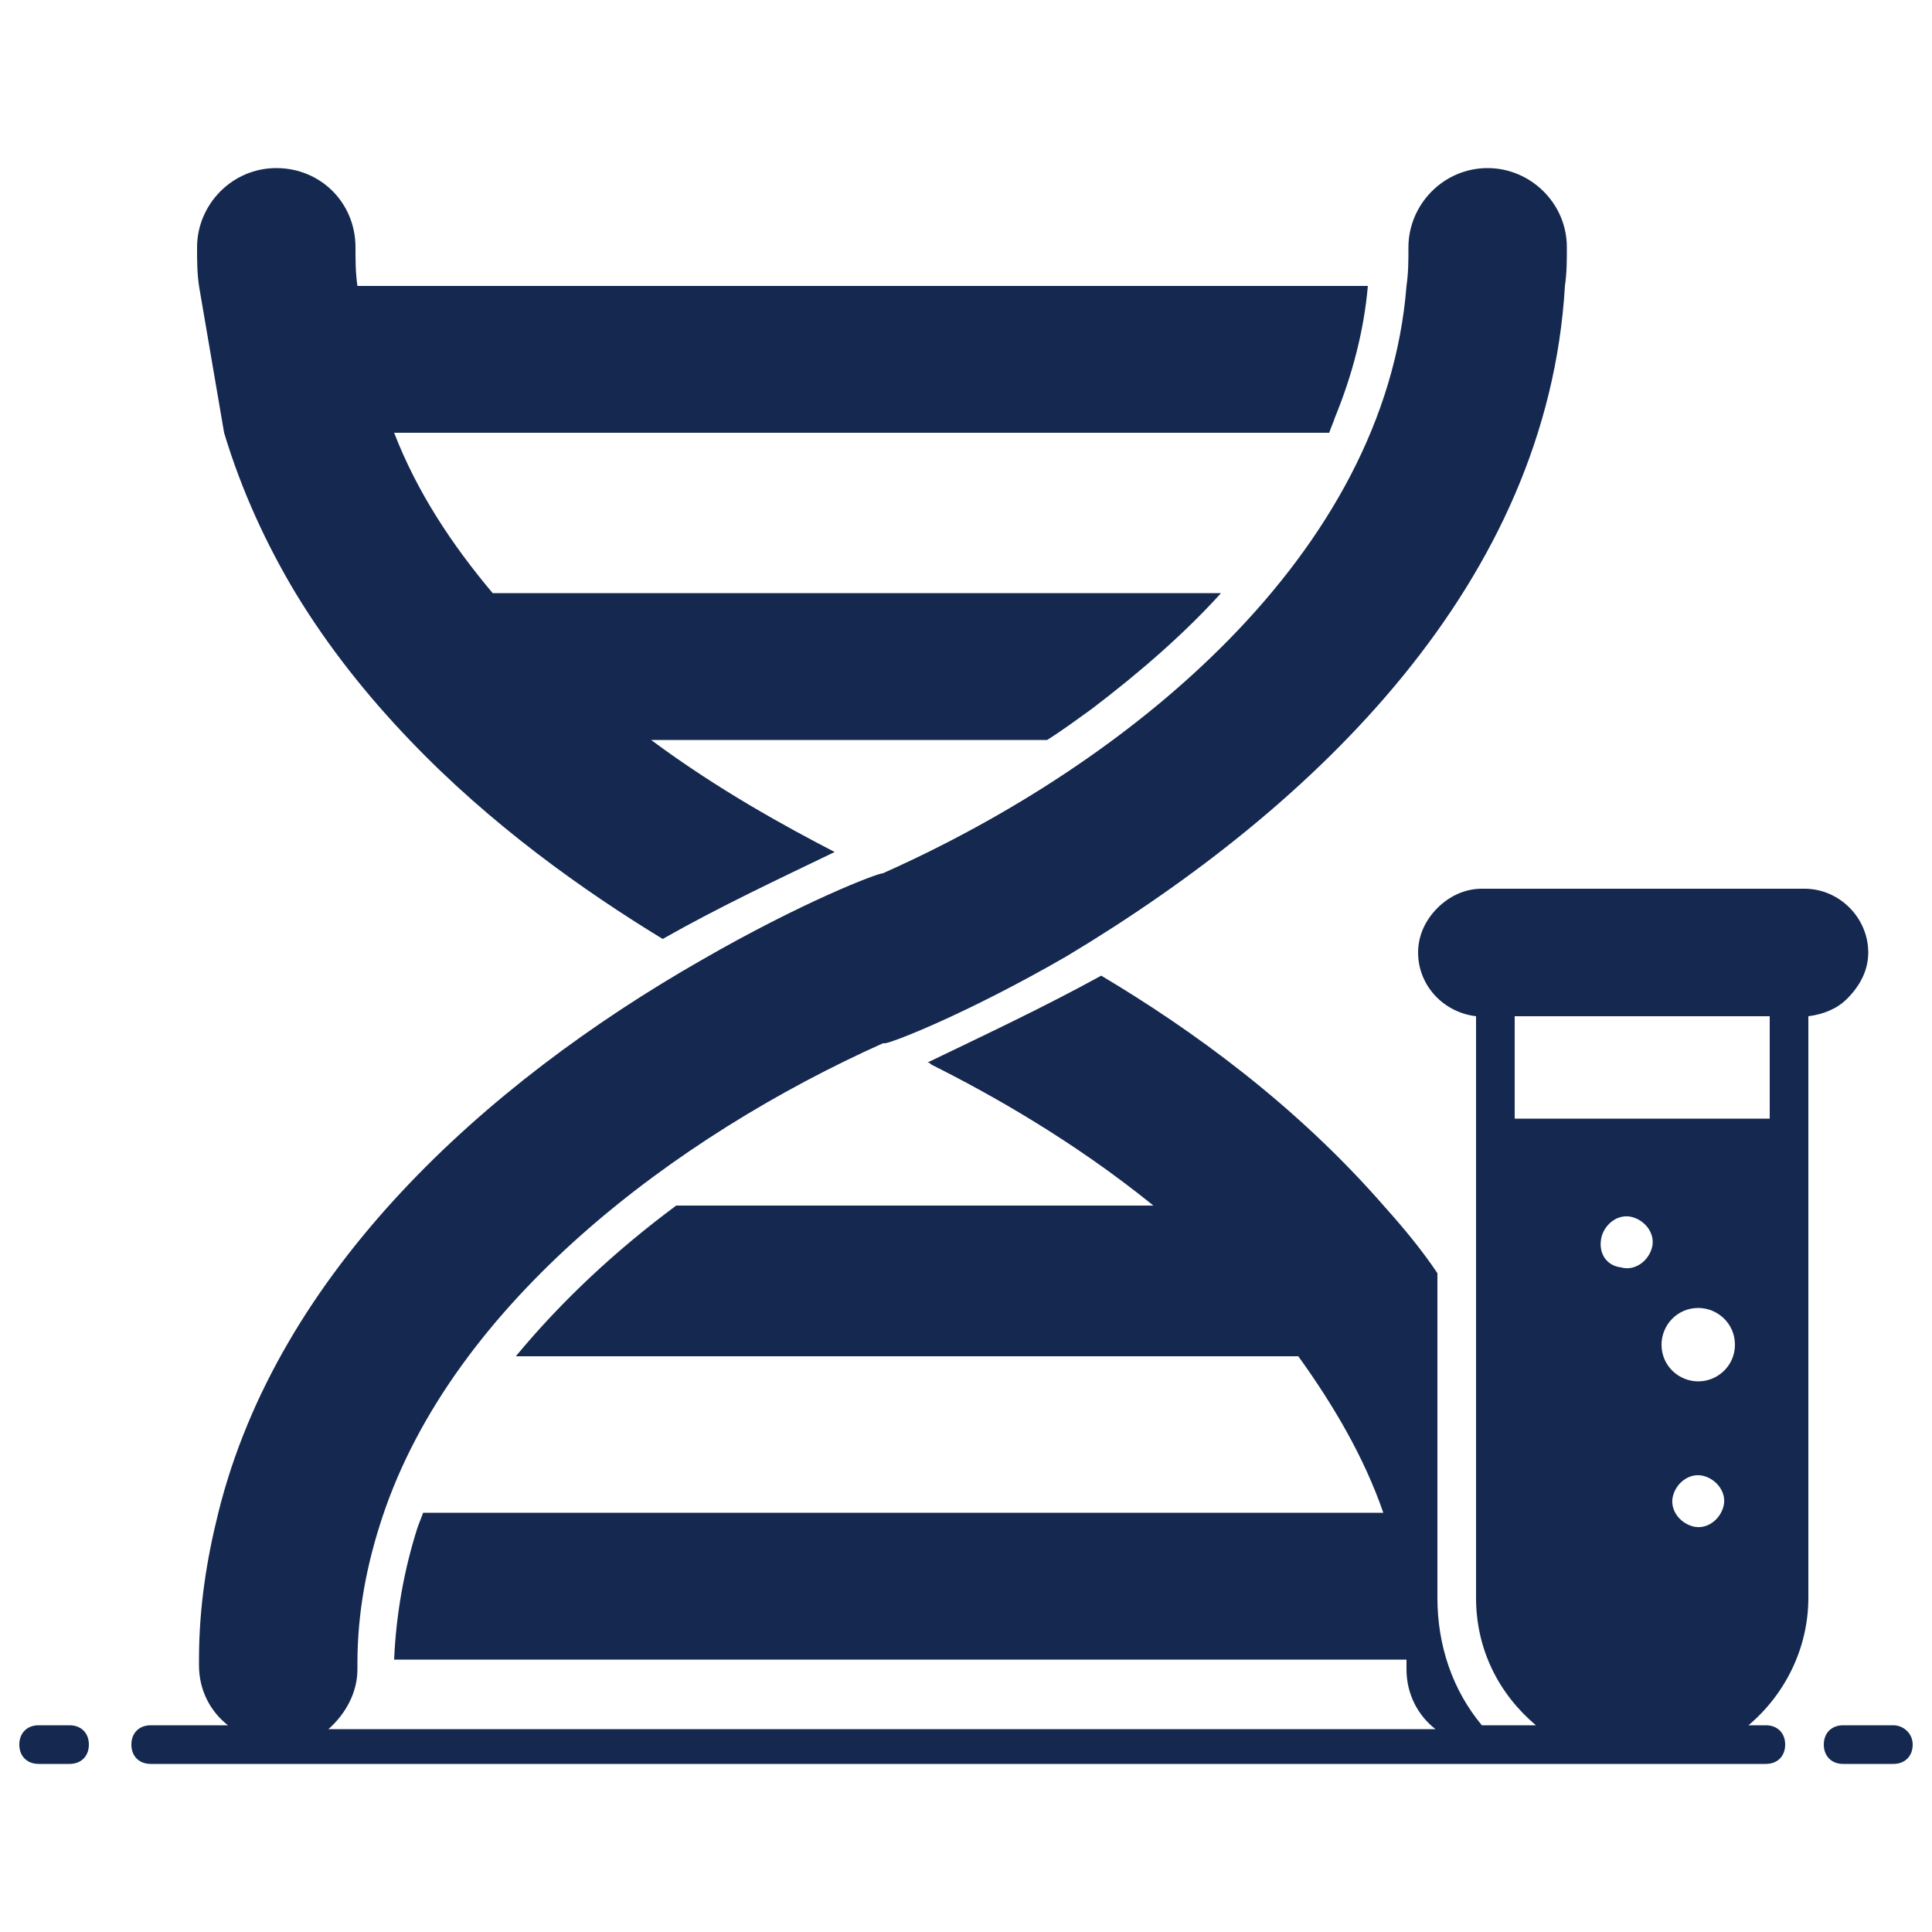
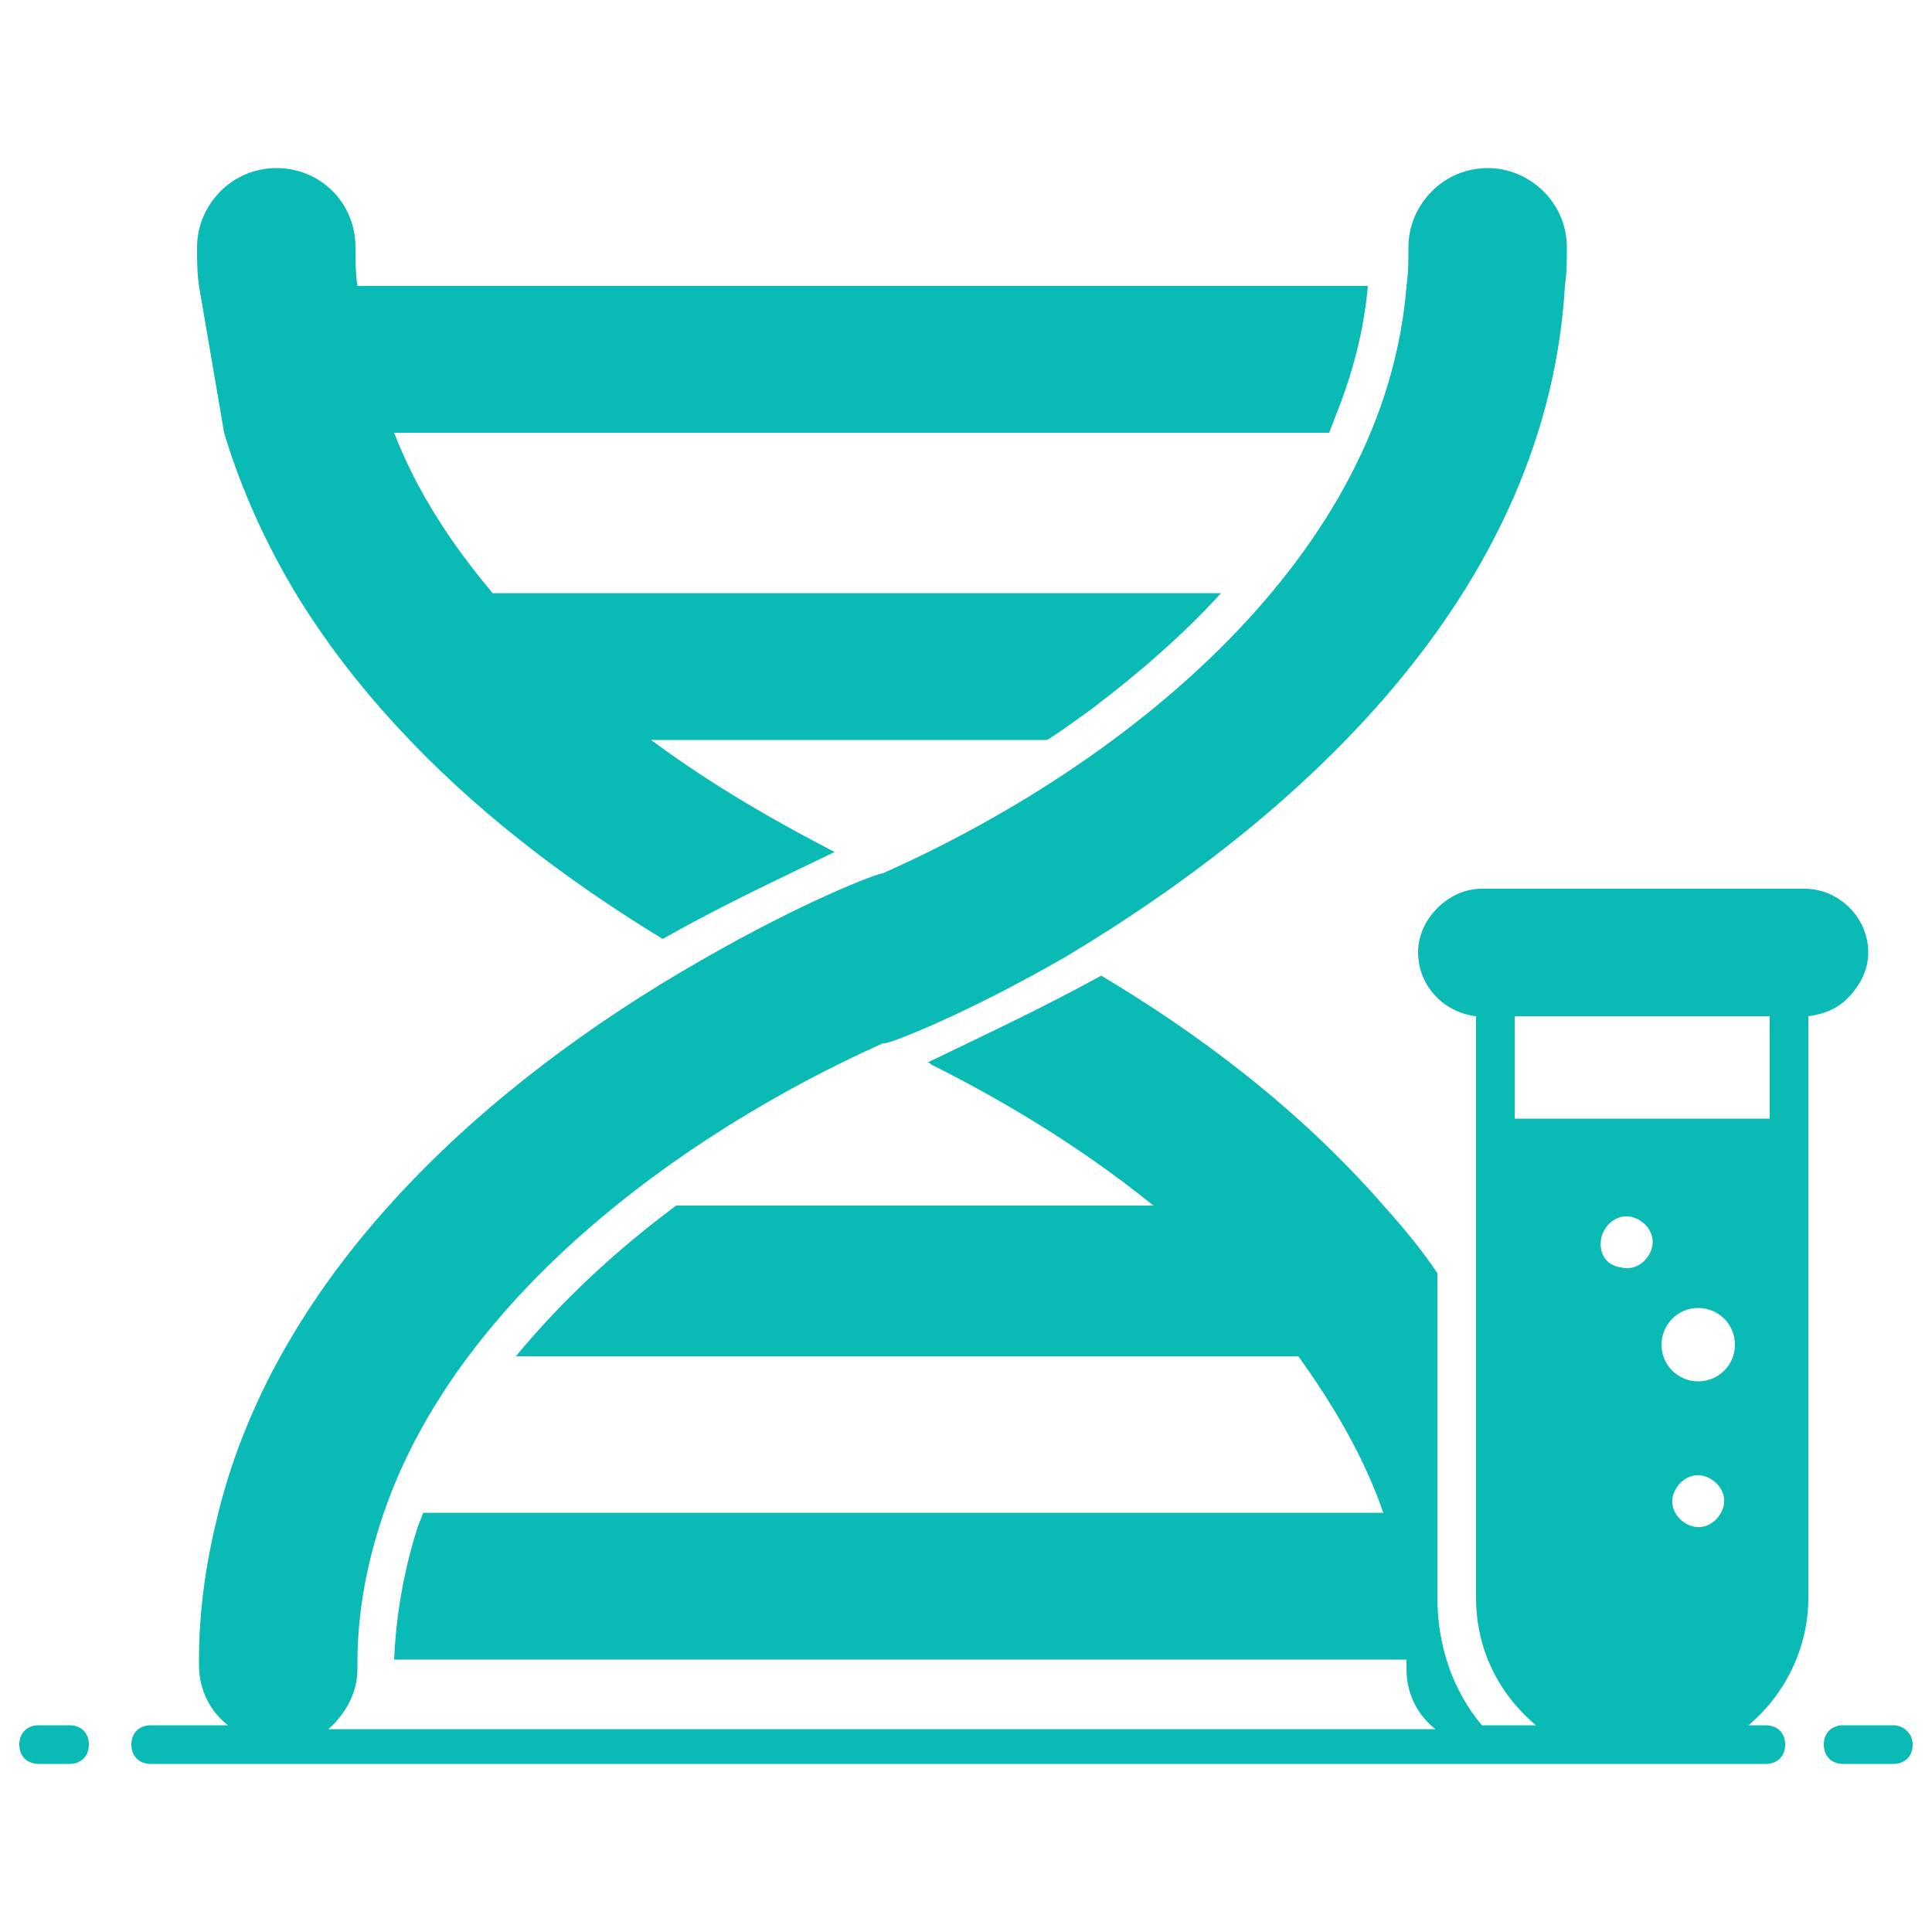
<svg xmlns="http://www.w3.org/2000/svg" viewBox="0 0 1024 1024" version="1.1" width="200" height="200">
-   <path d="M36.864 914.432H20.48c-6.144 0-10.24 4.096-10.24 10.24s4.096 10.24 10.24 10.24h16.384c6.144 0 10.24-4.096 10.24-10.24s-4.096-10.24-10.24-10.24zM1003.52 914.432h-26.624c-6.144 0-10.24 4.096-10.24 10.24s4.096 10.24 10.24 10.24H1003.52c6.144 0 10.24-4.096 10.24-10.24s-5.12-10.24-10.24-10.24zM118.784 229.376c9.216 30.72 22.528 59.392 37.888 84.992 17.408 28.672 37.888 54.272 60.416 77.824 43.008 45.056 92.16 79.872 134.144 105.472 30.72-17.408 61.44-31.744 91.136-46.08-25.6-13.312-61.44-32.768-97.28-59.392h209.92c8.192-5.12 16.384-11.264 23.552-16.384 25.6-19.456 49.152-39.936 68.608-61.44H261.12c-21.504-25.6-39.936-53.248-52.224-84.992h495.616c1.024-3.072 2.048-5.12 3.072-8.192 9.216-22.528 15.36-46.08 17.408-69.632H189.44c-1.024-7.168-1.024-13.312-1.024-20.48 0-23.552-18.432-41.984-41.984-41.984s-41.984 19.456-41.984 41.984c0 7.168 0 13.312 1.024 20.48l13.312 77.824z" fill="#142850">
+   <path d="M36.864 914.432H20.48c-6.144 0-10.24 4.096-10.24 10.24s4.096 10.24 10.24 10.24h16.384c6.144 0 10.24-4.096 10.24-10.24s-4.096-10.24-10.24-10.24zM1003.52 914.432h-26.624c-6.144 0-10.24 4.096-10.24 10.24s4.096 10.24 10.24 10.24H1003.52c6.144 0 10.24-4.096 10.24-10.24s-5.12-10.24-10.24-10.24zM118.784 229.376c9.216 30.72 22.528 59.392 37.888 84.992 17.408 28.672 37.888 54.272 60.416 77.824 43.008 45.056 92.16 79.872 134.144 105.472 30.72-17.408 61.44-31.744 91.136-46.08-25.6-13.312-61.44-32.768-97.28-59.392h209.92c8.192-5.12 16.384-11.264 23.552-16.384 25.6-19.456 49.152-39.936 68.608-61.44H261.12c-21.504-25.6-39.936-53.248-52.224-84.992h495.616c1.024-3.072 2.048-5.12 3.072-8.192 9.216-22.528 15.36-46.08 17.408-69.632H189.44c-1.024-7.168-1.024-13.312-1.024-20.48 0-23.552-18.432-41.984-41.984-41.984s-41.984 19.456-41.984 41.984c0 7.168 0 13.312 1.024 20.48l13.312 77.824z" fill="rgb(10, 186, 181)">
    </path>
-   <path d="M990.208 504.832c0-18.432-15.36-33.792-33.792-33.792H785.408c-9.216 0-17.408 4.096-23.552 10.24-6.144 6.144-10.24 14.336-10.24 23.552 0 17.408 13.312 31.744 30.72 33.792v308.224c0 27.648 12.288 51.2 31.744 67.584h-28.672c-15.36-18.432-23.552-41.984-23.552-67.584V674.816c-8.192-12.288-18.432-24.576-27.648-34.816-47.104-54.272-102.4-94.208-150.528-122.88-31.744 17.408-62.464 31.744-92.16 46.08 1.024 0 1.024 0 2.048 1.024 30.72 15.36 74.752 39.936 117.76 74.752H358.4c-31.744 23.552-60.416 50.176-84.992 79.872h414.72c18.432 25.6 34.816 53.248 45.056 82.944H224.256c-1.024 3.072-2.048 5.12-3.072 8.192-7.168 22.528-11.264 46.08-12.288 69.632h536.576v5.12c0 13.312 6.144 24.576 15.36 31.744H174.08c9.216-8.192 15.36-19.456 15.36-31.744v-3.072c0-27.648 5.12-53.248 13.312-77.824C240.64 690.176 358.4 602.112 467.968 552.96h1.024c3.072 0 43.008-15.36 96.256-46.08 133.12-79.872 254.976-198.656 264.192-355.328 1.024-7.168 1.024-13.312 1.024-20.48 0-23.552-19.456-41.984-41.984-41.984-23.552 0-41.984 19.456-41.984 41.984 0 7.168 0 13.312-1.024 20.48-11.264 142.336-146.432 252.928-277.504 311.296-3.072 0-43.008 15.36-96.256 46.08-114.688 65.536-224.256 164.864-256 292.864-6.144 24.576-10.24 50.176-10.24 77.824v3.072c0 13.312 6.144 24.576 15.36 31.744h-40.96c-6.144 0-10.24 4.096-10.24 10.24s4.096 10.24 10.24 10.24H935.936c6.144 0 10.24-4.096 10.24-10.24s-4.096-10.24-10.24-10.24h-9.216c19.456-16.384 31.744-40.96 31.744-67.584V538.624c8.192-1.024 15.36-4.096 20.48-9.216 7.168-7.168 11.264-15.36 11.264-24.576zM848.896 655.36c2.048-7.168 9.216-12.288 16.384-10.24 7.168 2.048 12.288 9.216 10.24 16.384-2.048 7.168-9.216 12.288-16.384 10.24-8.192-1.024-12.288-8.192-10.24-16.384z m51.2 76.8c-10.24 0-19.456-8.192-19.456-19.456 0-10.24 8.192-19.456 19.456-19.456 10.24 0 19.456 8.192 19.456 19.456 0 11.264-9.216 19.456-19.456 19.456z m13.312 66.56c-2.048 7.168-9.216 12.288-16.384 10.24s-12.288-9.216-10.24-16.384c2.048-7.168 9.216-12.288 16.384-10.24 7.168 2.048 12.288 9.216 10.24 16.384z m25.6-205.824H802.816v-54.272h135.168v54.272z" fill="#142850">
+   <path d="M990.208 504.832c0-18.432-15.36-33.792-33.792-33.792H785.408c-9.216 0-17.408 4.096-23.552 10.24-6.144 6.144-10.24 14.336-10.24 23.552 0 17.408 13.312 31.744 30.72 33.792v308.224c0 27.648 12.288 51.2 31.744 67.584h-28.672c-15.36-18.432-23.552-41.984-23.552-67.584V674.816c-8.192-12.288-18.432-24.576-27.648-34.816-47.104-54.272-102.4-94.208-150.528-122.88-31.744 17.408-62.464 31.744-92.16 46.08 1.024 0 1.024 0 2.048 1.024 30.72 15.36 74.752 39.936 117.76 74.752H358.4c-31.744 23.552-60.416 50.176-84.992 79.872h414.72c18.432 25.6 34.816 53.248 45.056 82.944H224.256c-1.024 3.072-2.048 5.12-3.072 8.192-7.168 22.528-11.264 46.08-12.288 69.632h536.576v5.12c0 13.312 6.144 24.576 15.36 31.744H174.08c9.216-8.192 15.36-19.456 15.36-31.744v-3.072c0-27.648 5.12-53.248 13.312-77.824C240.64 690.176 358.4 602.112 467.968 552.96h1.024c3.072 0 43.008-15.36 96.256-46.08 133.12-79.872 254.976-198.656 264.192-355.328 1.024-7.168 1.024-13.312 1.024-20.48 0-23.552-19.456-41.984-41.984-41.984-23.552 0-41.984 19.456-41.984 41.984 0 7.168 0 13.312-1.024 20.48-11.264 142.336-146.432 252.928-277.504 311.296-3.072 0-43.008 15.36-96.256 46.08-114.688 65.536-224.256 164.864-256 292.864-6.144 24.576-10.24 50.176-10.24 77.824v3.072c0 13.312 6.144 24.576 15.36 31.744h-40.96c-6.144 0-10.24 4.096-10.24 10.24s4.096 10.24 10.24 10.24H935.936c6.144 0 10.24-4.096 10.24-10.24s-4.096-10.24-10.24-10.24h-9.216c19.456-16.384 31.744-40.96 31.744-67.584V538.624c8.192-1.024 15.36-4.096 20.48-9.216 7.168-7.168 11.264-15.36 11.264-24.576zM848.896 655.36c2.048-7.168 9.216-12.288 16.384-10.24 7.168 2.048 12.288 9.216 10.24 16.384-2.048 7.168-9.216 12.288-16.384 10.24-8.192-1.024-12.288-8.192-10.24-16.384z m51.2 76.8c-10.24 0-19.456-8.192-19.456-19.456 0-10.24 8.192-19.456 19.456-19.456 10.24 0 19.456 8.192 19.456 19.456 0 11.264-9.216 19.456-19.456 19.456z m13.312 66.56c-2.048 7.168-9.216 12.288-16.384 10.24s-12.288-9.216-10.24-16.384c2.048-7.168 9.216-12.288 16.384-10.24 7.168 2.048 12.288 9.216 10.24 16.384z m25.6-205.824H802.816v-54.272h135.168v54.272z" fill="rgb(10, 186, 181)">
    </path>
</svg>
